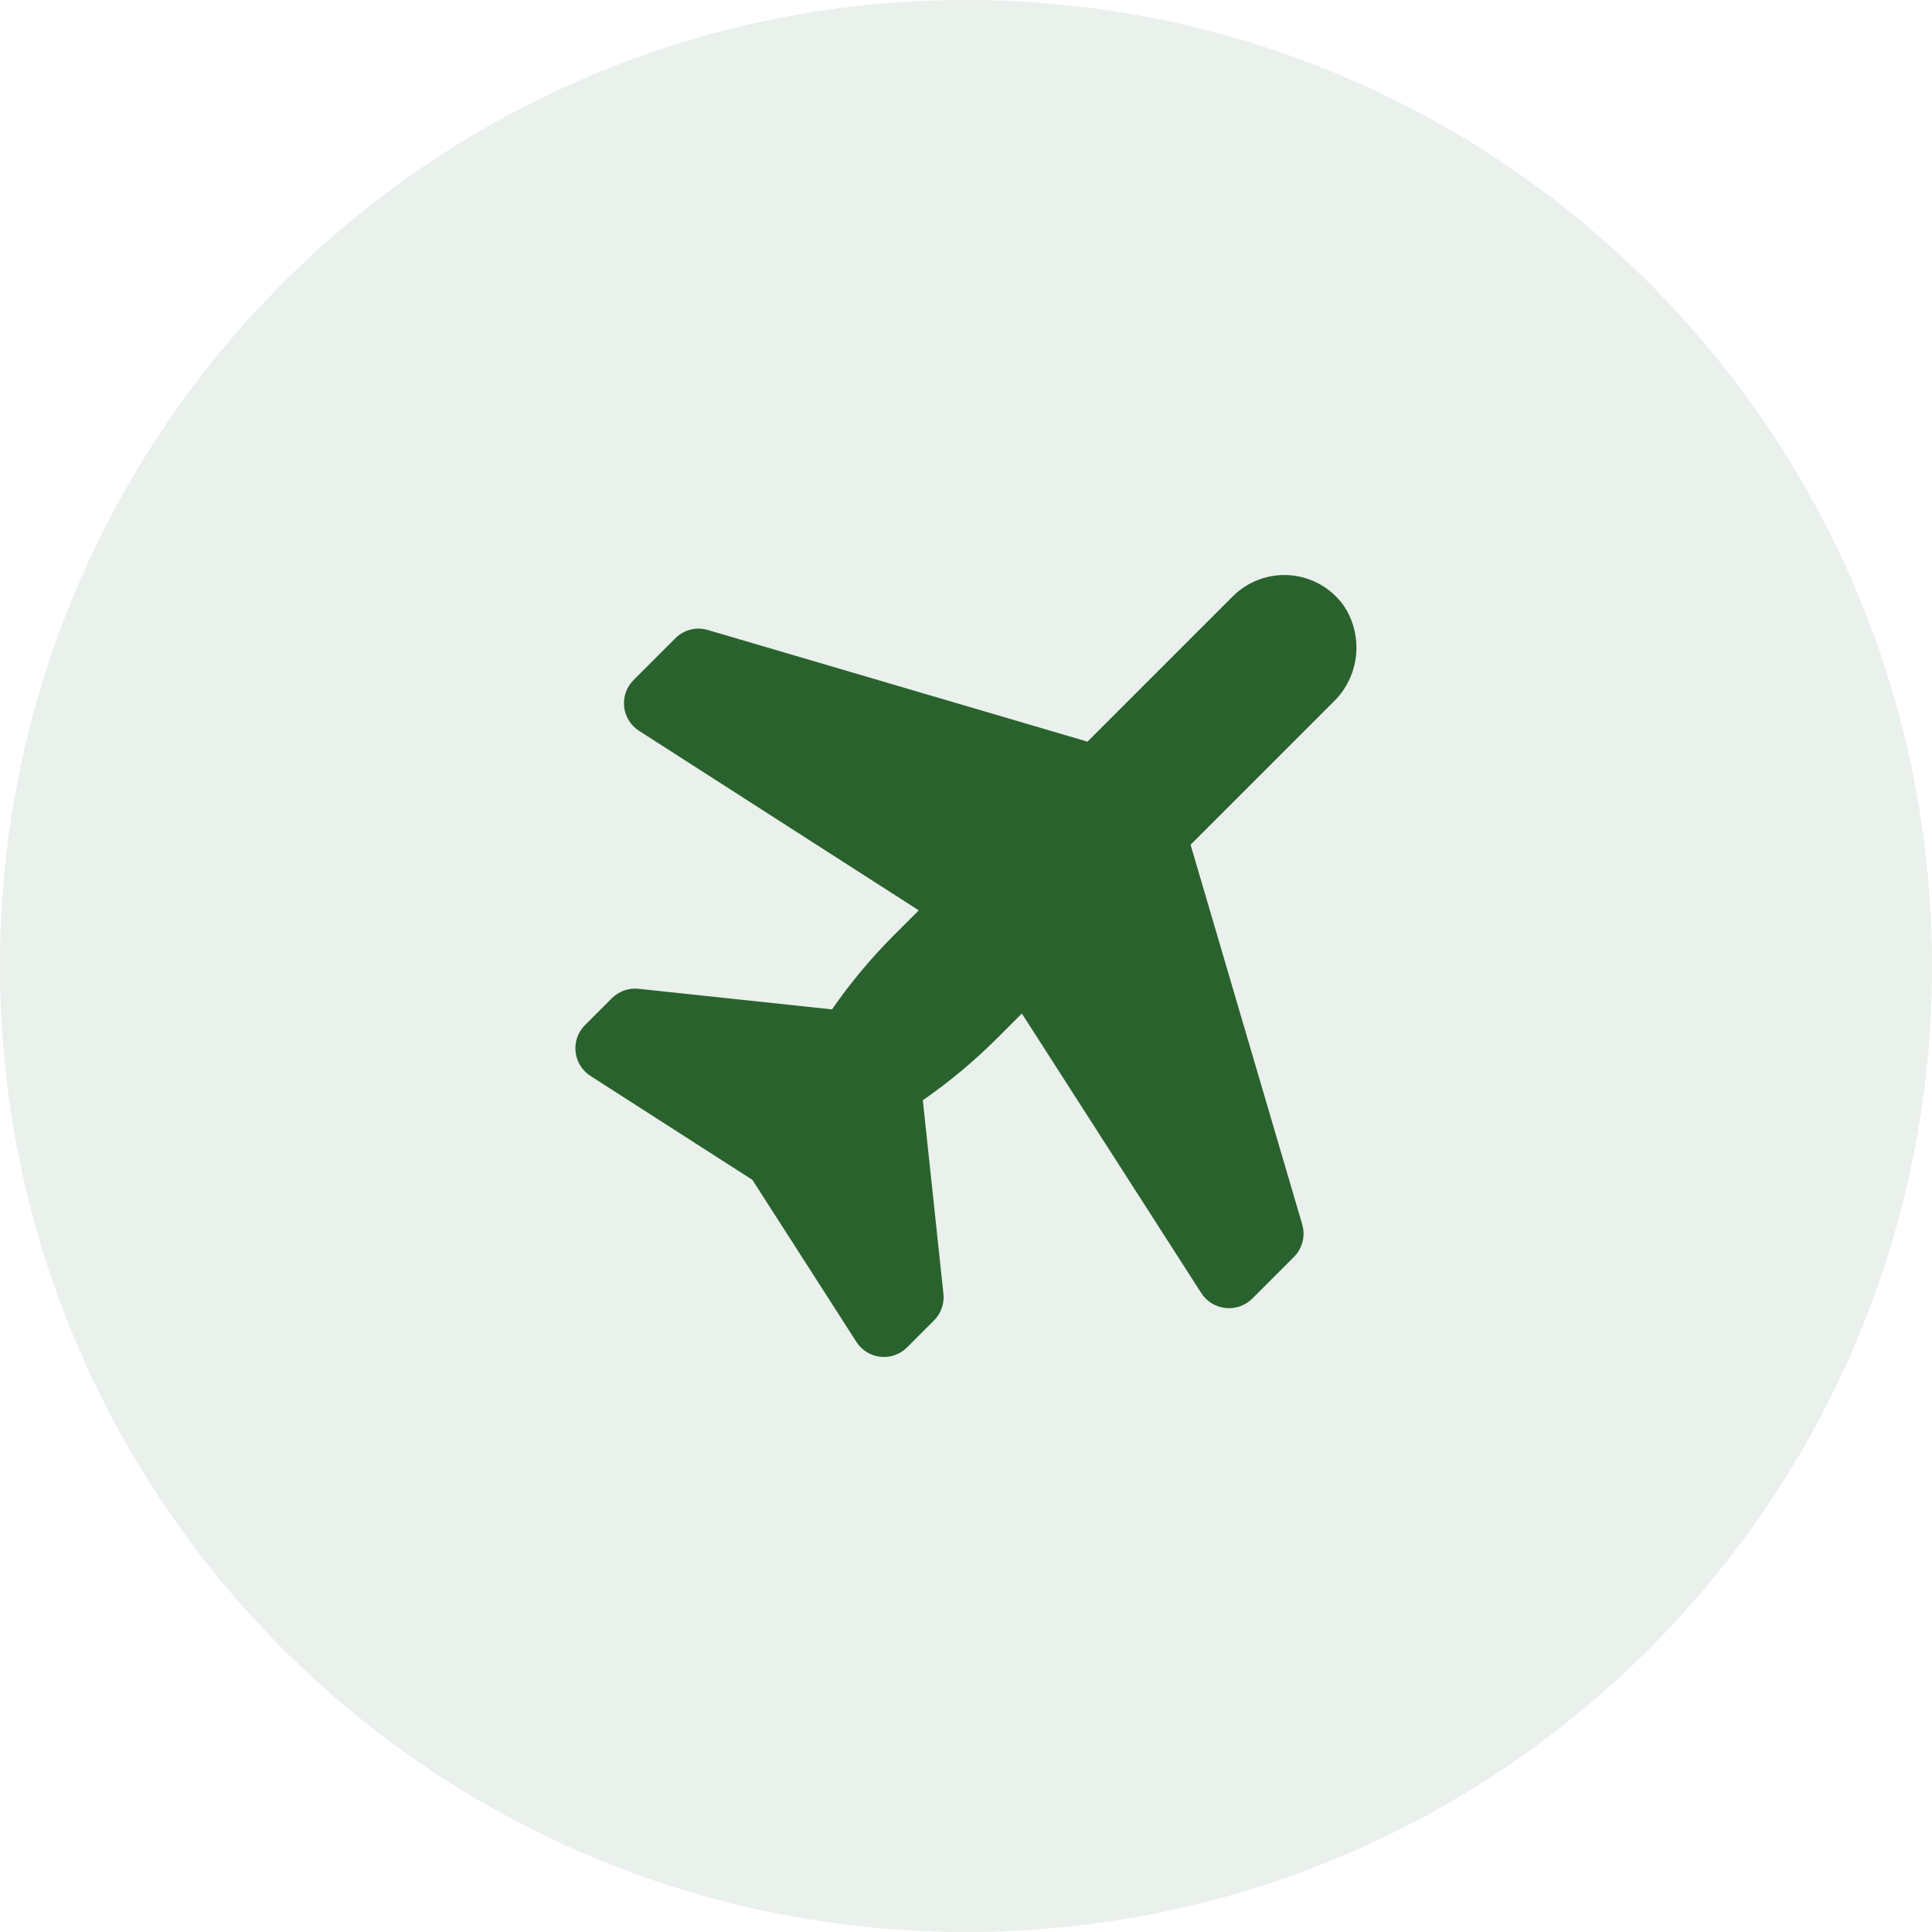
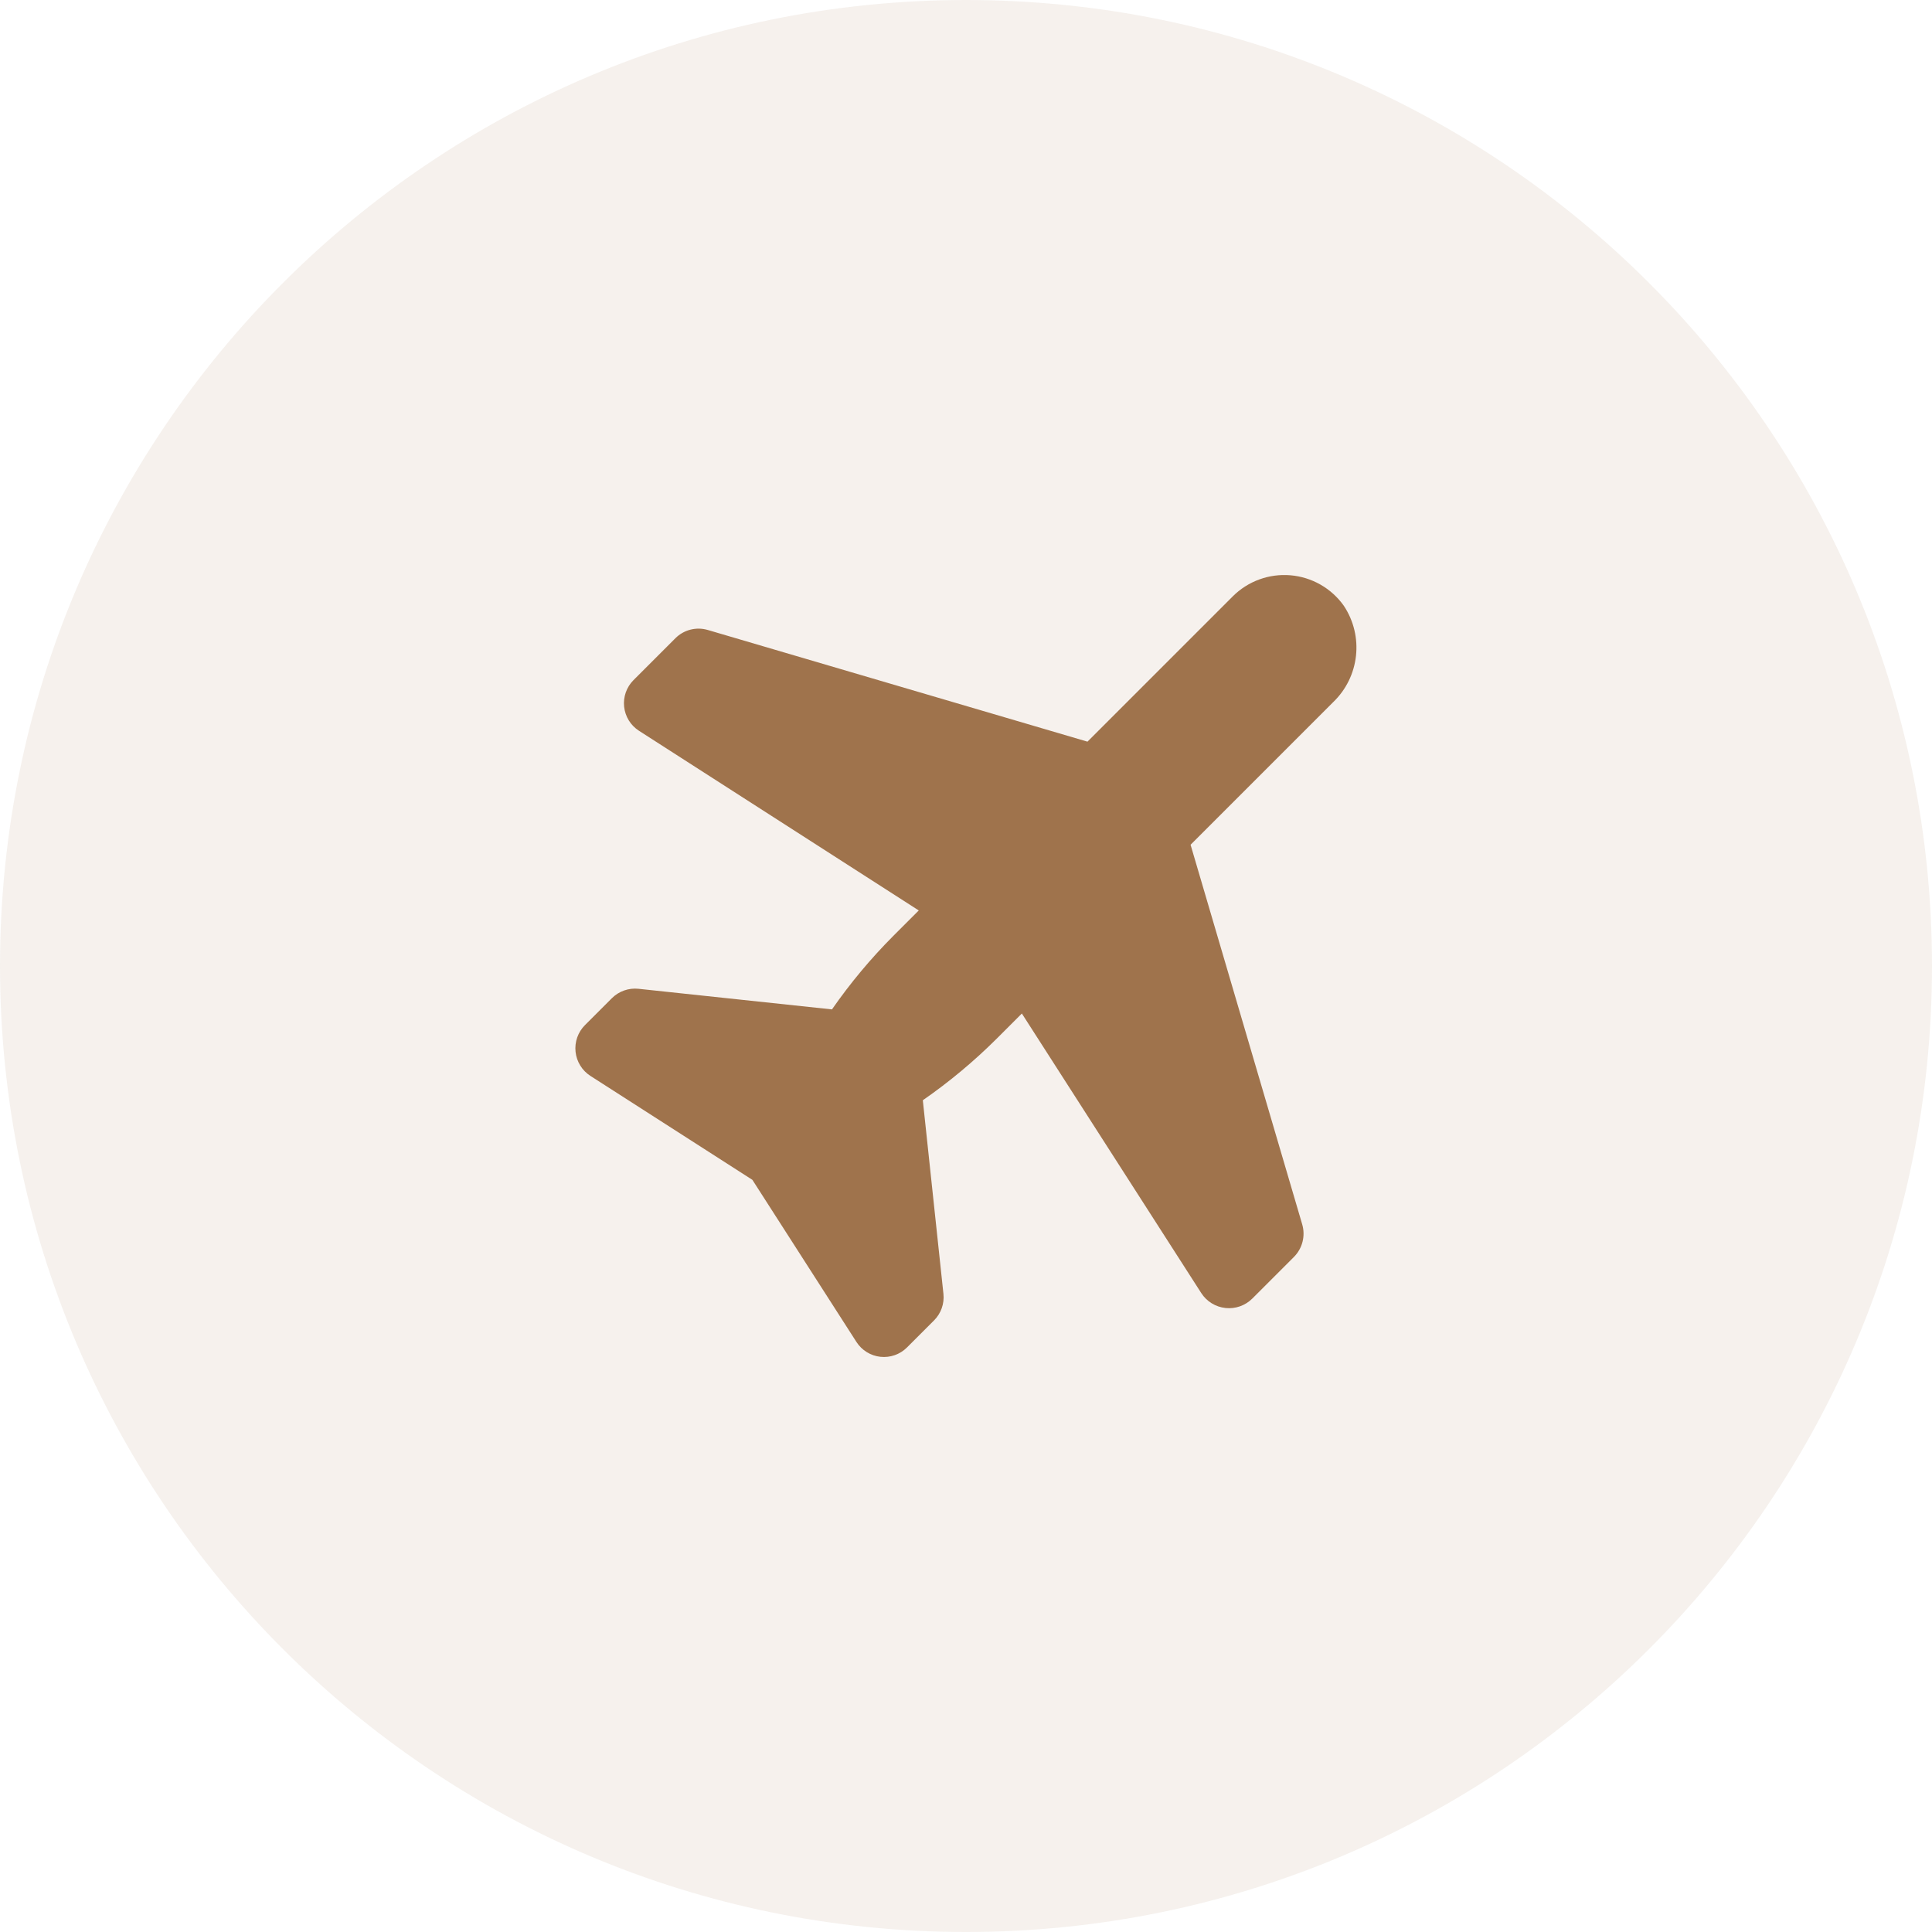
<svg xmlns="http://www.w3.org/2000/svg" width="100" height="100" viewBox="0 0 100 100">
-   <g id="Transportations" transform="translate(-1400 -605)">
-     <circle id="Ellipse_3" data-name="Ellipse 3" cx="50" cy="50" r="50" transform="translate(1400 605)" fill="#2a622e" opacity="0.1" />
-     <g id="Plane" transform="translate(1377.606 582.78)">
-       <path id="Path_77" data-name="Path 77" d="M91.949,53.573a3.776,3.776,0,0,0-5.748-.485l-7.52,7.52L59.028,54.827a1.693,1.693,0,0,0-1.675.427l-2.168,2.168a1.694,1.694,0,0,0,.283,2.623L69.949,69.34l-1.321,1.321a28.136,28.136,0,0,0-3.171,3.805L55.446,73.4a1.7,1.7,0,0,0-1.384.489l-1.387,1.387a1.7,1.7,0,0,0,.284,2.636l8.379,5.377,5.386,8.392a1.69,1.69,0,0,0,2.617.282l1.4-1.4a1.69,1.69,0,0,0,.485-1.374L70.159,79.169A28.12,28.12,0,0,0,73.964,76l1.321-1.321,9.285,14.468a1.708,1.708,0,0,0,2.645.285l2.15-2.15a1.708,1.708,0,0,0,.431-1.69L84.018,65.944l7.377-7.377A3.914,3.914,0,0,0,91.949,53.573Z" transform="translate(0)" fill="#2a622e" />
-     </g>
+   <g transform="translate(-1820 535)">
+     <circle cx="50" cy="50" r="50" transform="translate(1820 -535)" fill="#9f734c" opacity="0.1" />
+     <path d="M91.949,53.573a3.776,3.776,0,0,0-5.748-.485l-7.52,7.52L59.028,54.827a1.693,1.693,0,0,0-1.675.427l-2.168,2.168a1.694,1.694,0,0,0,.283,2.623l14.481,9.3-1.321,1.321a28.136,28.136,0,0,0-3.171,3.8L55.446,73.4a1.7,1.7,0,0,0-1.384.489l-1.387,1.387a1.7,1.7,0,0,0,.284,2.636l8.379,5.377,5.386,8.392a1.69,1.69,0,0,0,2.617.282l1.4-1.4a1.69,1.69,0,0,0,.485-1.374l-1.067-10.02A28.121,28.121,0,0,0,73.964,76l1.321-1.321L84.57,89.147a1.708,1.708,0,0,0,2.645.285l2.15-2.15a1.708,1.708,0,0,0,.431-1.69L84.018,65.944l7.377-7.377a3.914,3.914,0,0,0,.554-4.994Z" transform="translate(1797.606 -557.22)" fill="#9f734c" />
  </g>
</svg>
